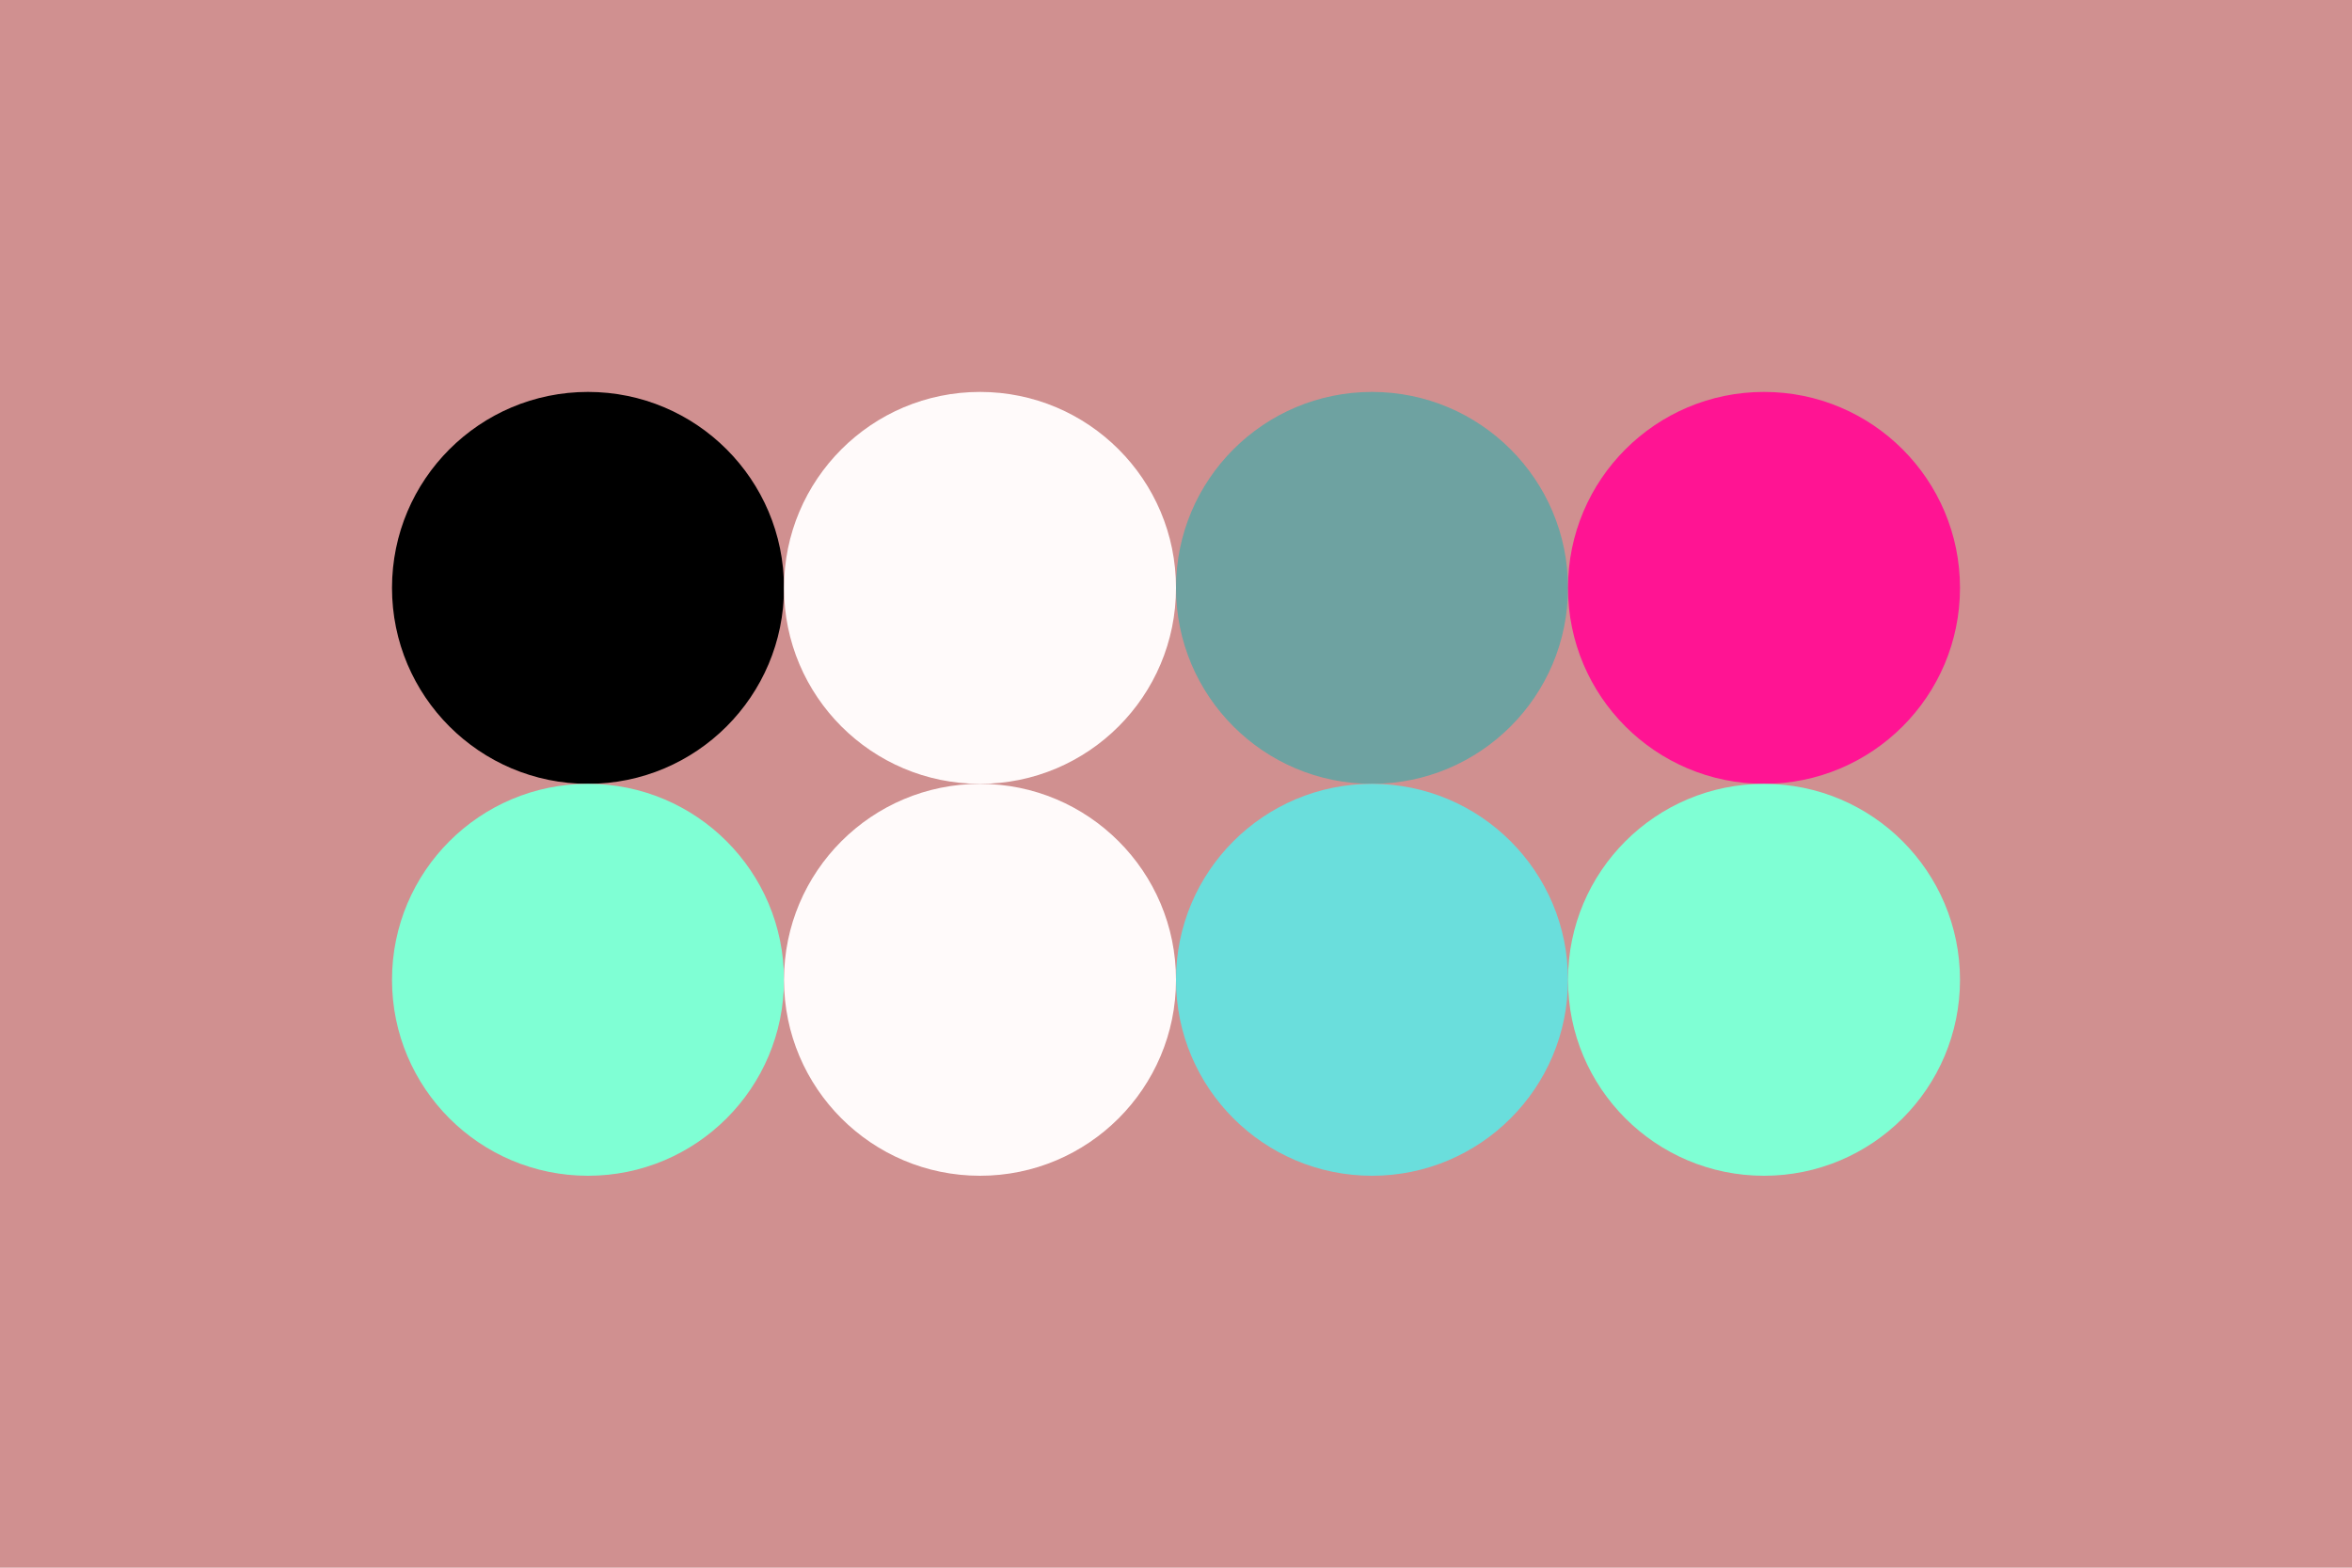
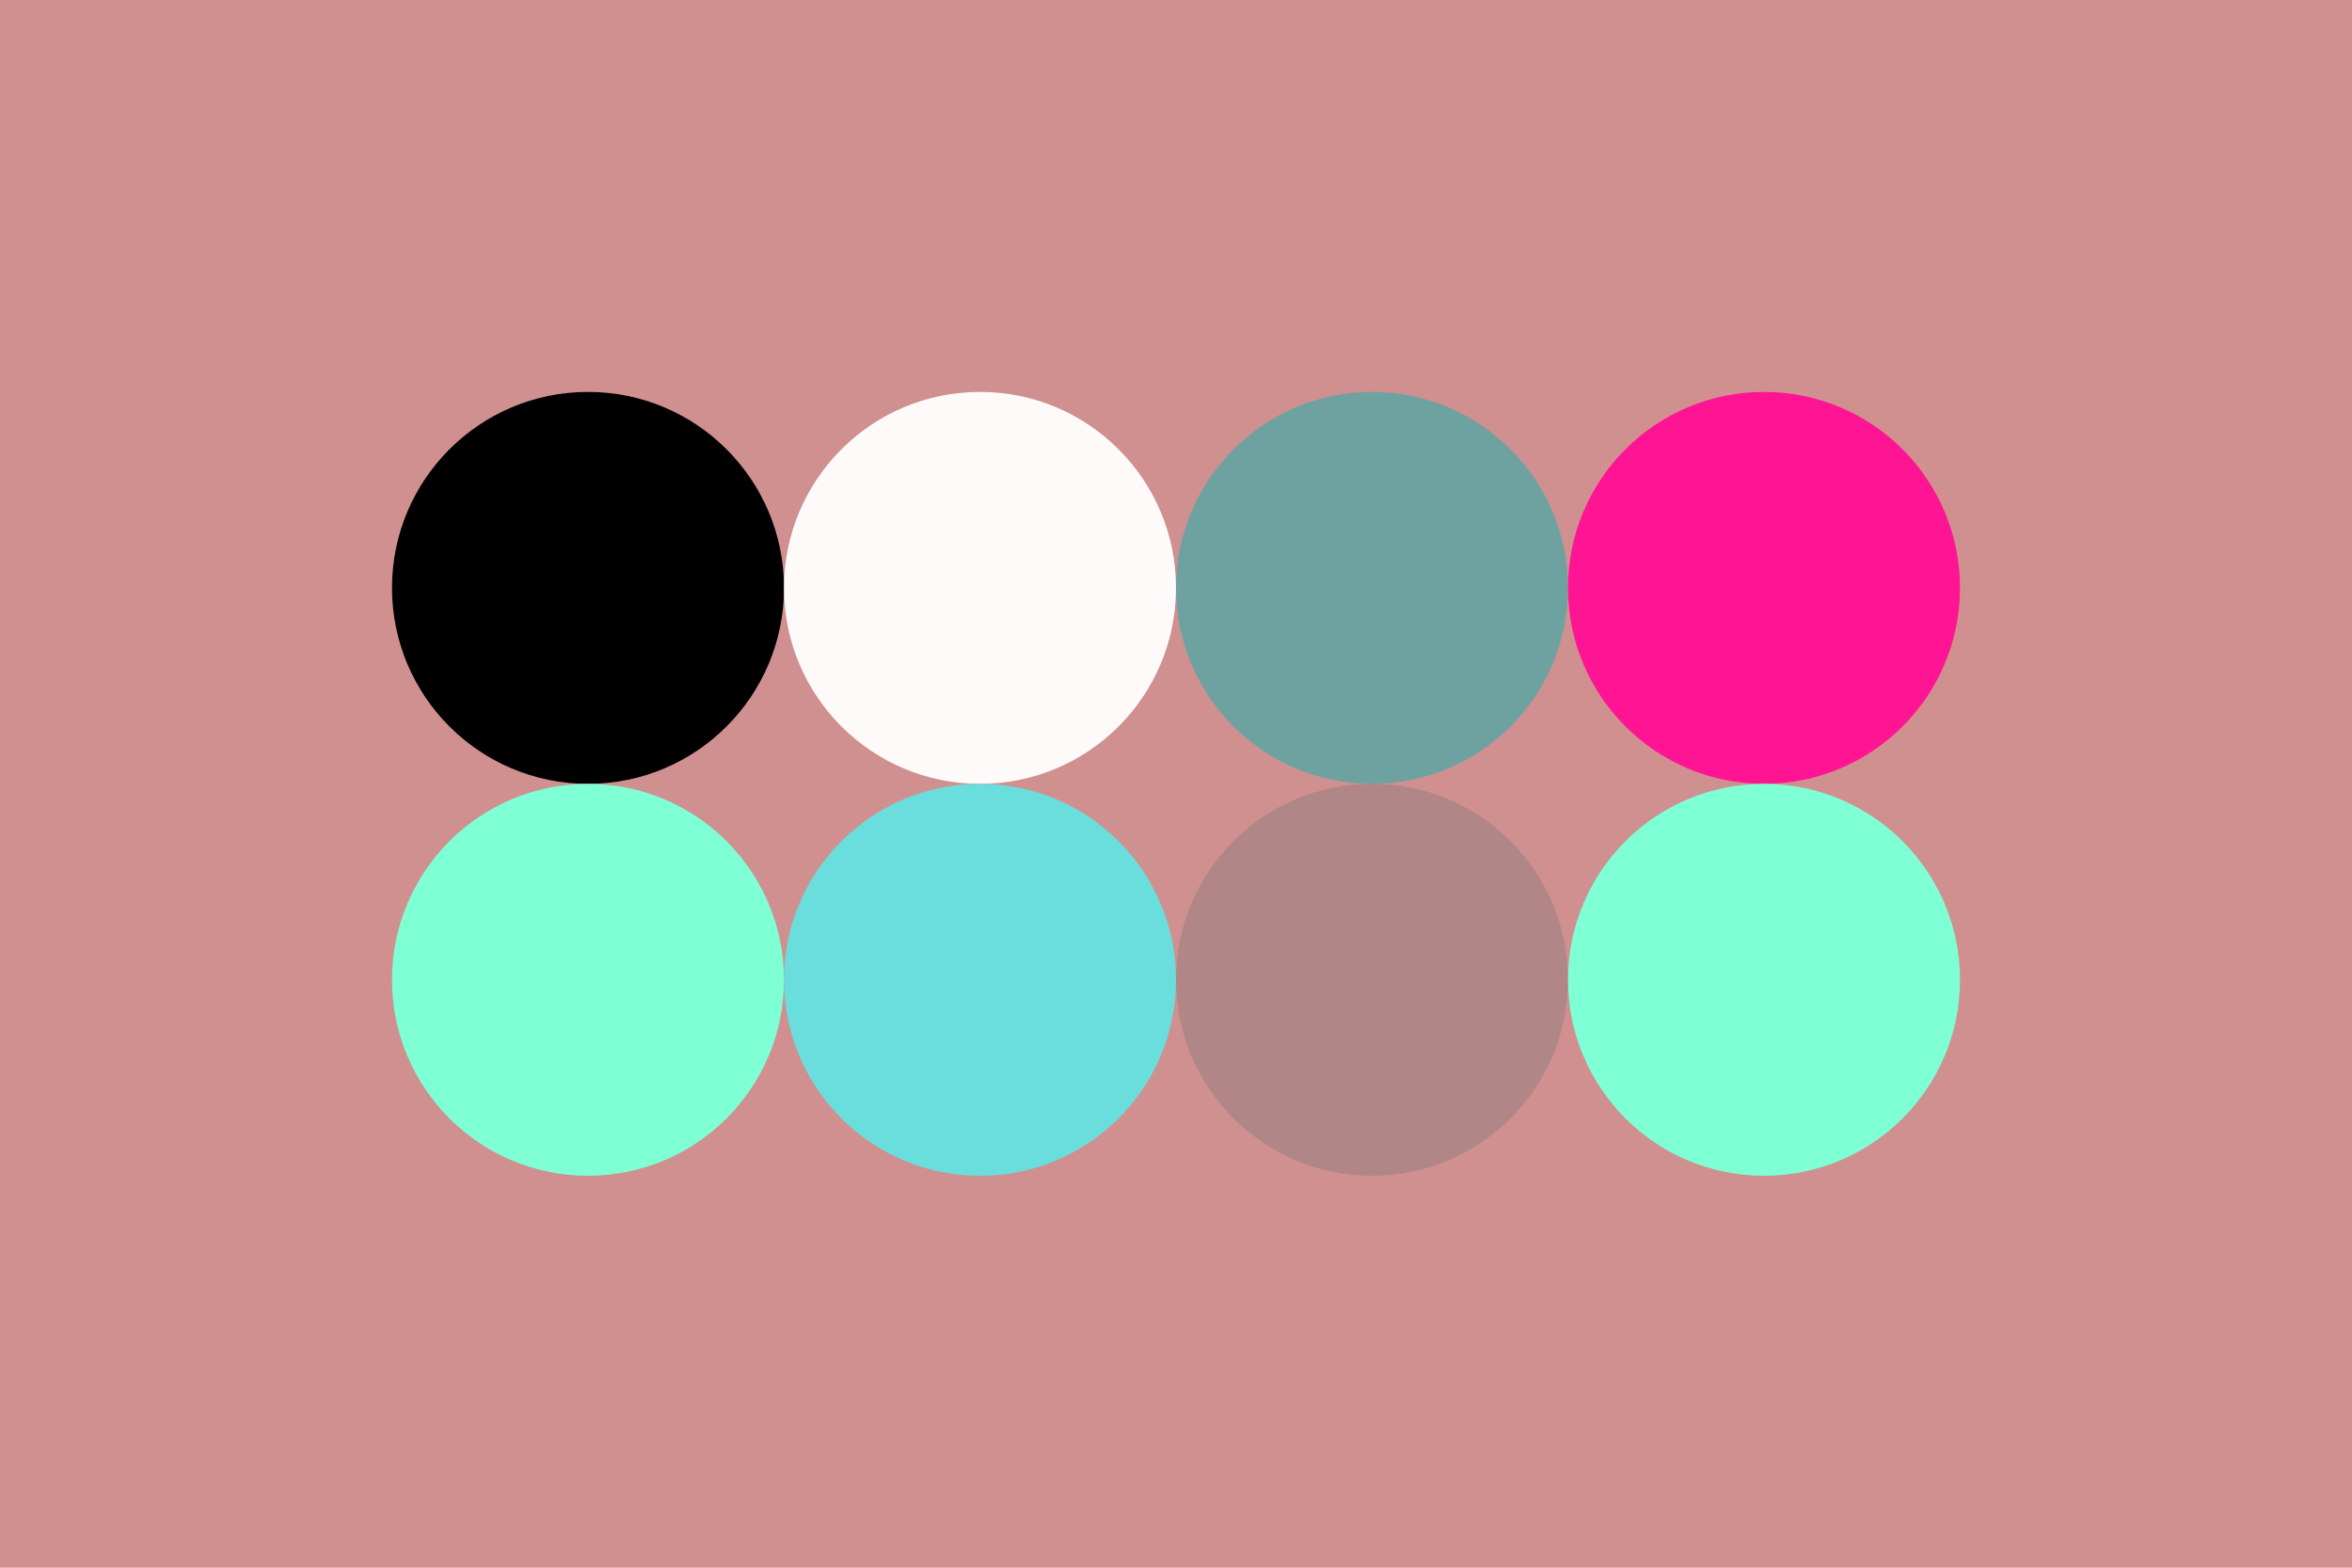
<svg xmlns="http://www.w3.org/2000/svg" width="96px" height="64px" baseProfile="full" version="1.1">
  <rect width="96" height="64" id="background" fill="#d09090" />
  <circle cx="24" cy="24" r="8" id="f_high" fill="#000000" />
  <circle cx="40" cy="24" r="8" id="f_med" fill="#fffafa" />
  <circle cx="56" cy="24" r="8" id="f_low" fill="#6ea2a1" />
  <circle cx="72" cy="24" r="8" id="f_inv" fill="#ff1493" />
  <circle cx="24" cy="40" r="8" id="b_high" fill="#7fffd4" />
-   <circle cx="40" cy="40" r="8" id="b_med" fill="#fffafa" />
-   <circle cx="56" cy="40" r="8" id="b_low" fill="#6ADEDC" />
+   <circle cx="40" cy="40" r="8" id="b_med" fill="#6ADEDC" />
+   <circle cx="56" cy="40" r="8" id="b_low" fill="#b08686" />
  <circle cx="72" cy="40" r="8" id="b_inv" fill="#7fffd4" />
</svg>
